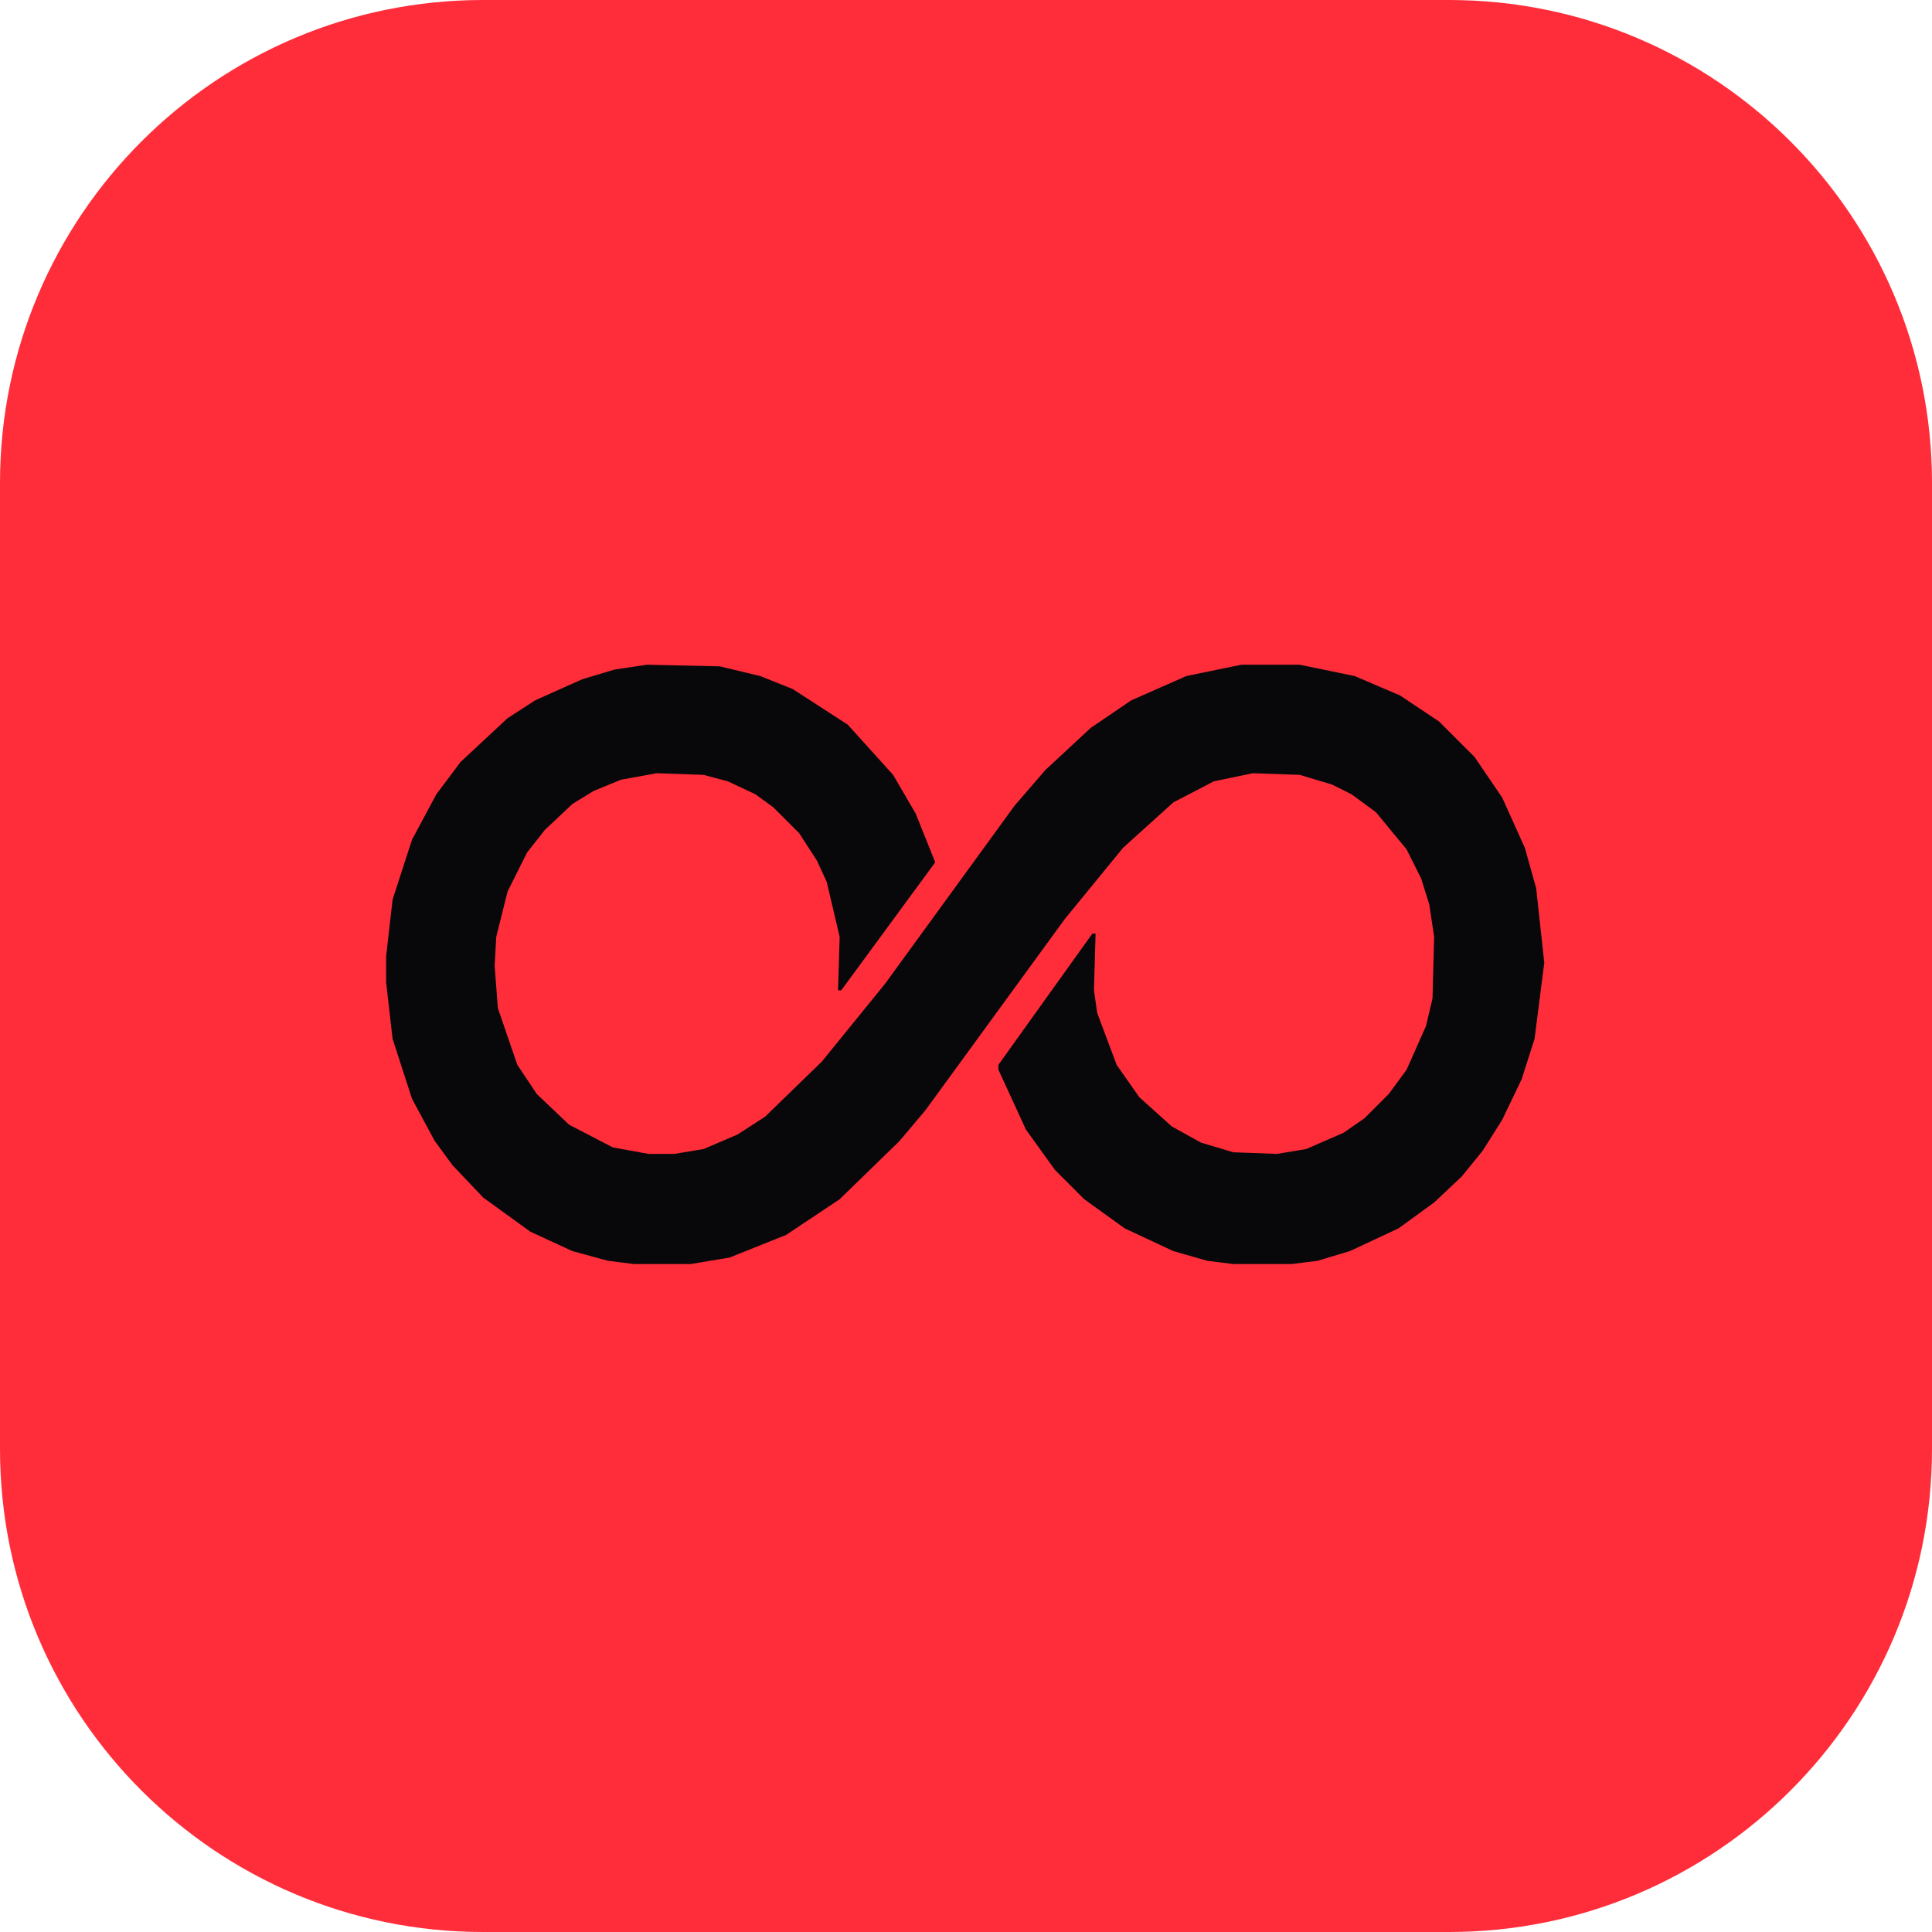
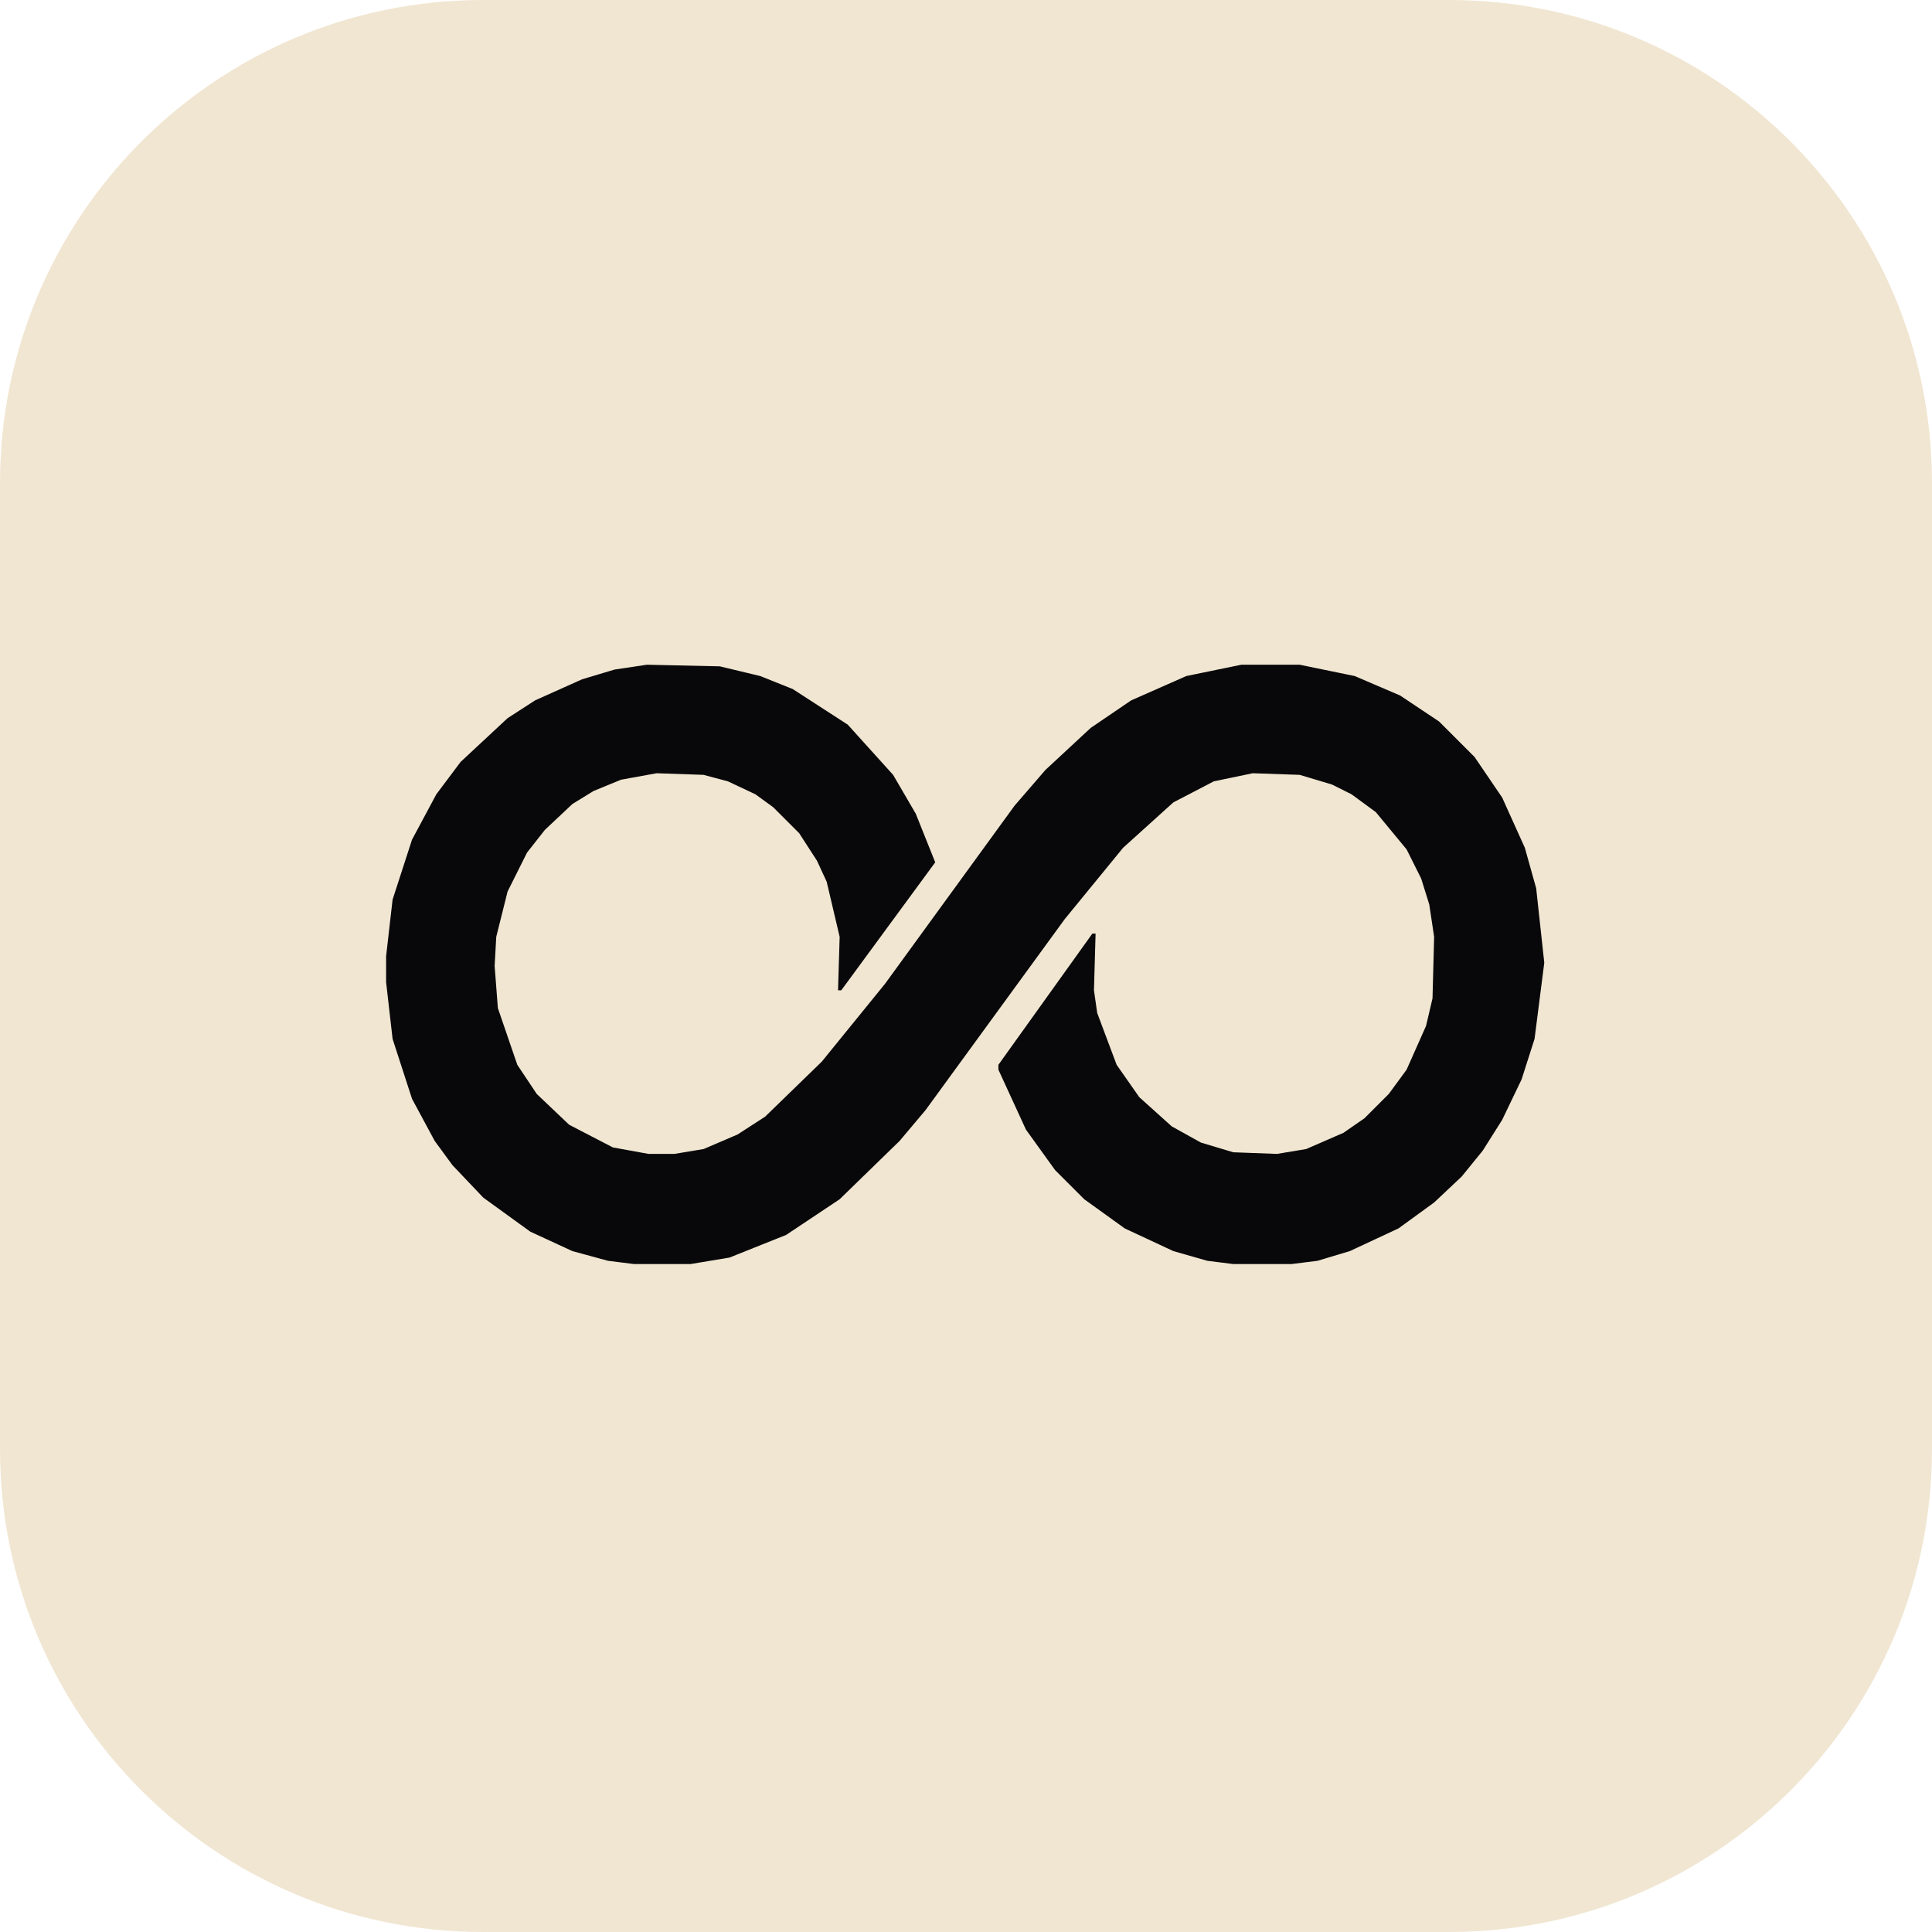
<svg xmlns="http://www.w3.org/2000/svg" viewBox="0 0 32 32">
-   <rect width="32" height="32" rx="8" fill="#ff2d3a" />
+   <rect width="32" height="32" rx="8" fill="#f1e6d2" />
  <svg x="5" y="5" width="22" height="22" viewBox="278 -92 820 820">
    <clipPath id="c">
      <rect x="324" y="126" width="728" height="383" />
    </clipPath>
    <path clip-path="url(#c)" fill="#08080a" fill-rule="evenodd" d="M2366 212 L2351 229 L2328 268 L2320 292 L2316 313 L2315 332 L2316 359 L2326 398 L2338 423 L2352 444 L2366 460 L2383 475 L2406 490 L2444 506 L2463 510 L2484 512 L2512 512 L2527 510 L2570 496 L2590 486 L2596 481 L2598 483 L2598 512 L2671 512 L2671 321 L2669 306 L2661 276 L2647 246 L2631 224 L2615 207 L2601 195 L2564 173 L2540 165 L2521 161 L2491 159 L2456 163 L2423 173 L2394 189Z M2478 231 L2500 230 L2523 234 L2543 242 L2558 252 L2572 266 L2584 283 L2590 295 L2597 322 L2598 338 L2594 365 L2590 377 L2578 398 L2568 410 L2553 423 L2530 435 L2507 441 L2480 441 L2452 433 L2431 421 L2417 408 L2401 386 L2393 367 L2389 345 L2391 313 L2397 294 L2409 273 L2422 258 L2439 245 L2452 238Z M2288 159 L2261 161 L2231 167 L2193 183 L2161 207 L2140 230 L2128 248 L2118 268 L2110 293 L2106 313 L2106 512 L2179 512 L2179 329 L2183 305 L2197 276 L2203 268 L2222 250 L2249 236 L2265 232 L2289 230 L2290 161Z M1081 138 L1082 502 L1149 501 L1149 282 L1153 257 L1165 229 L1180 212 L1193 204 L1215 198 L1240 200 L1262 210 L1274 221 L1282 233 L1292 259 L1295 282 L1296 502 L1361 502 L1362 500 L1362 288 L1367 255 L1378 230 L1394 212 L1412 202 L1430 198 L1455 200 L1478 211 L1494 228 L1506 256 L1510 279 L1510 501 L1577 502 L1578 292 L1577 271 L1573 246 L1565 219 L1553 194 L1536 171 L1518 155 L1493 141 L1465 133 L1413 133 L1387 140 L1369 149 L1347 166 L1331 184 L1317 167 L1299 151 L1282 141 L1257 133 L1219 132 L1190 139 L1177 145 L1164 154 L1149 170 L1147 169 L1147 137Z M334 277 L330 312 L330 328 L334 363 L346 400 L360 426 L371 441 L390 461 L419 482 L445 494 L467 500 L483 502 L518 502 L542 498 L577 484 L610 462 L647 426 L663 407 L749 289 L785 245 L816 217 L841 204 L865 199 L894 200 L914 206 L926 212 L941 223 L960 246 L969 264 L974 280 L977 300 L976 338 L972 355 L960 382 L949 397 L934 412 L921 421 L898 431 L880 434 L853 433 L833 427 L815 417 L795 399 L781 379 L769 347 L767 333 L768 298 L766 298 L708 379 L708 382 L725 419 L743 444 L761 462 L786 480 L816 494 L837 500 L853 502 L889 502 L905 500 L925 494 L955 480 L977 464 L994 448 L1007 432 L1019 413 L1031 388 L1039 363 L1045 316 L1040 270 L1033 245 L1019 214 L1002 189 L980 167 L956 151 L928 139 L894 132 L858 132 L824 139 L790 154 L765 171 L737 197 L718 219 L638 329 L599 377 L564 411 L547 422 L526 431 L508 434 L492 434 L470 430 L443 416 L423 397 L411 379 L399 344 L397 318 L398 300 L405 272 L417 248 L428 234 L445 218 L458 210 L475 203 L497 199 L526 200 L541 204 L558 212 L569 220 L585 236 L596 253 L602 266 L610 300 L609 333 L611 333 L669 254 L657 224 L643 200 L615 169 L581 147 L561 139 L536 133 L491 132 L471 135 L451 141 L422 154 L405 165 L376 192 L361 212 L346 240Z M2915 30 L2893 31 L2862 37 L2838 45 L2815 57 L2792 74 L2768 99 L2752 123 L2742 146 L2740 155 L2737 159 L2690 159 L2690 222 L2730 222 L2732 224 L2732 512 L2806 511 L2805 226 L2809 222 L2901 222 L2901 159 L2818 159 L2817 156 L2826 142 L2842 126 L2863 112 L2895 102 L2916 100Z M2961 29 L2960 382 L2968 422 L2974 437 L2986 458 L3009 483 L3021 492 L3051 506 L3067 510 L3083 512 L3113 512 L3113 442 L3078 439 L3061 431 L3050 420 L3041 405 L3035 384 L3033 363 L3033 226 L3035 223 L3090 223 L3090 160 L3035 159 L3033 157 L3033 30Z M1651 29 L1650 511 L1828 512 L1872 506 L1913 494 L1940 482 L1966 466 L1986 450 L2003 433 L2029 397 L2047 357 L2057 315 L2060 283 L2060 254 L2055 213 L2041 168 L2020 130 L2007 113 L1983 89 L1959 71 L1926 53 L1879 37 L1859 33 L1816 29Z M1725 100 L1818 100 L1854 104 L1882 112 L1901 120 L1919 131 L1934 143 L1952 162 L1966 183 L1980 216 L1986 244 L1987 280 L1986 298 L1982 319 L1970 352 L1953 379 L1929 403 L1905 419 L1877 431 L1844 439 L1826 441 L1724 440Z M1 0 L0 501 L66 501 L66 330 L68 328 L134 328 L225 502 L301 502 L302 501 L205 319 L207 314 L215 312 L234 302 L260 281 L279 257 L297 221 L306 180 L306 136 L299 102 L287 74 L274 54 L252 31 L233 18 L202 5 L168 0Z M68 68 L169 68 L185 72 L199 78 L220 95 L228 107 L238 134 L240 144 L240 176 L236 195 L228 215 L217 231 L207 241 L188 253 L163 260 L69 261 L66 258 L66 70Z" />
  </svg>
</svg>
